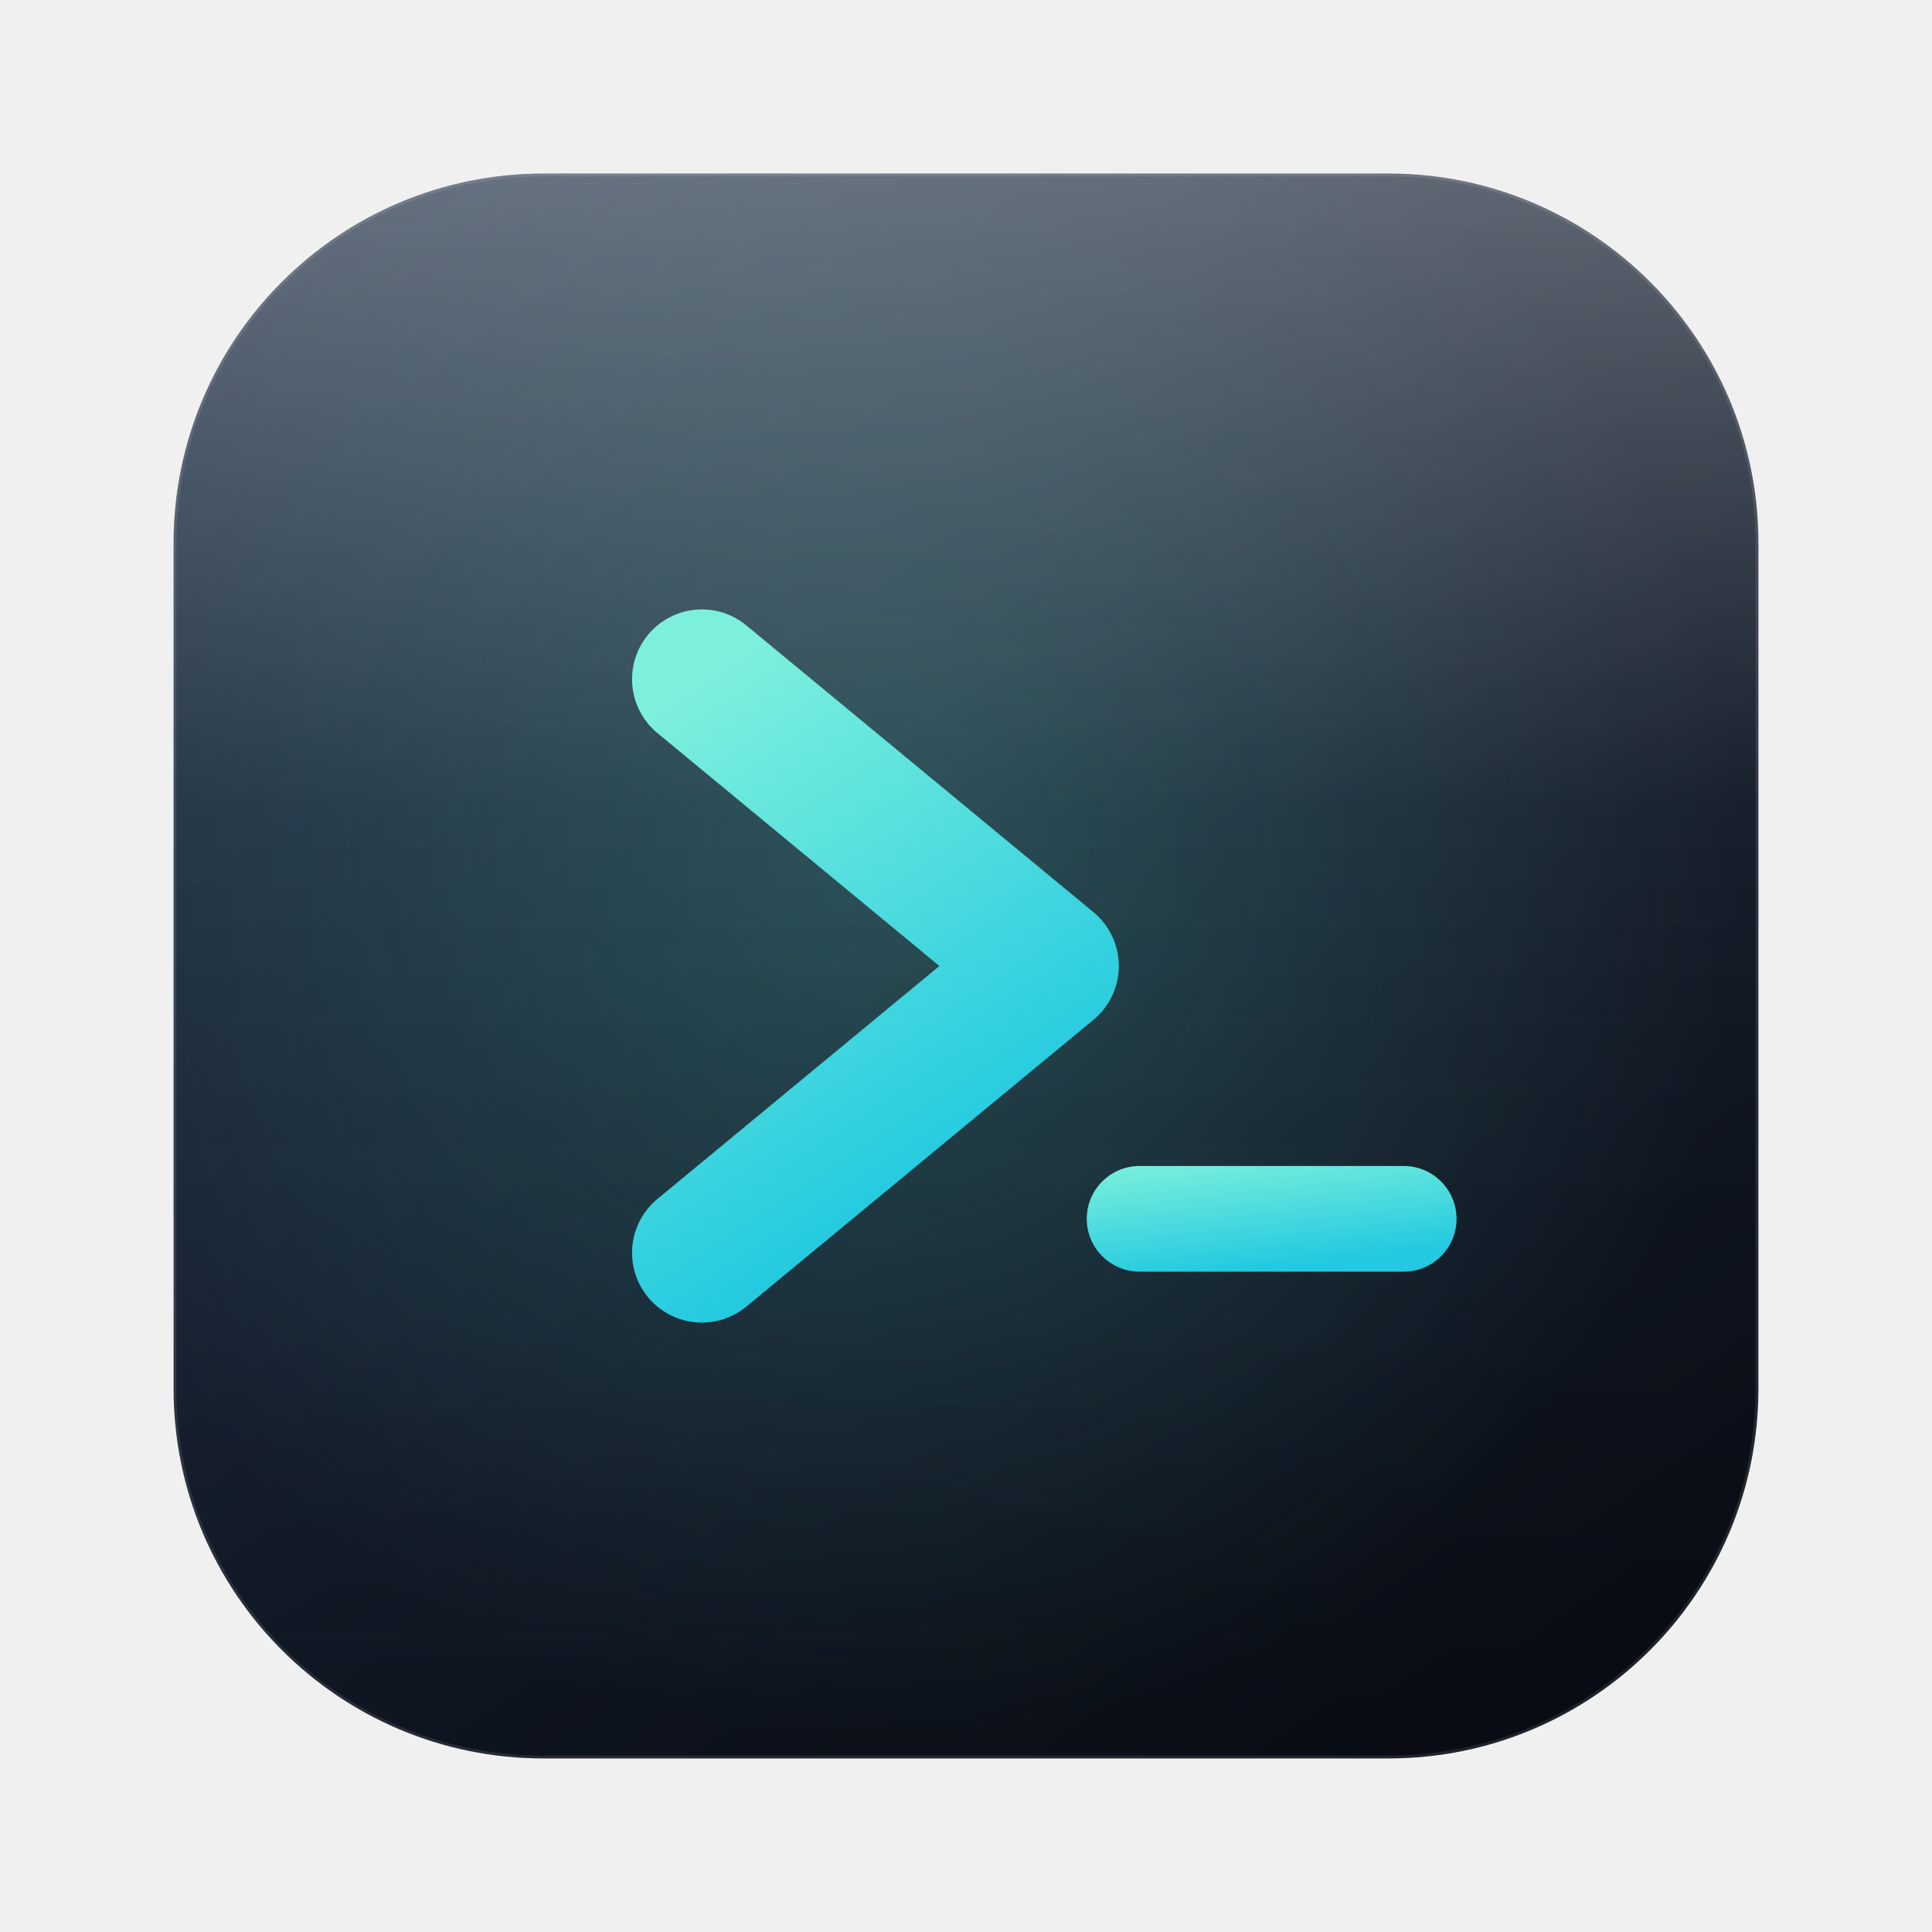
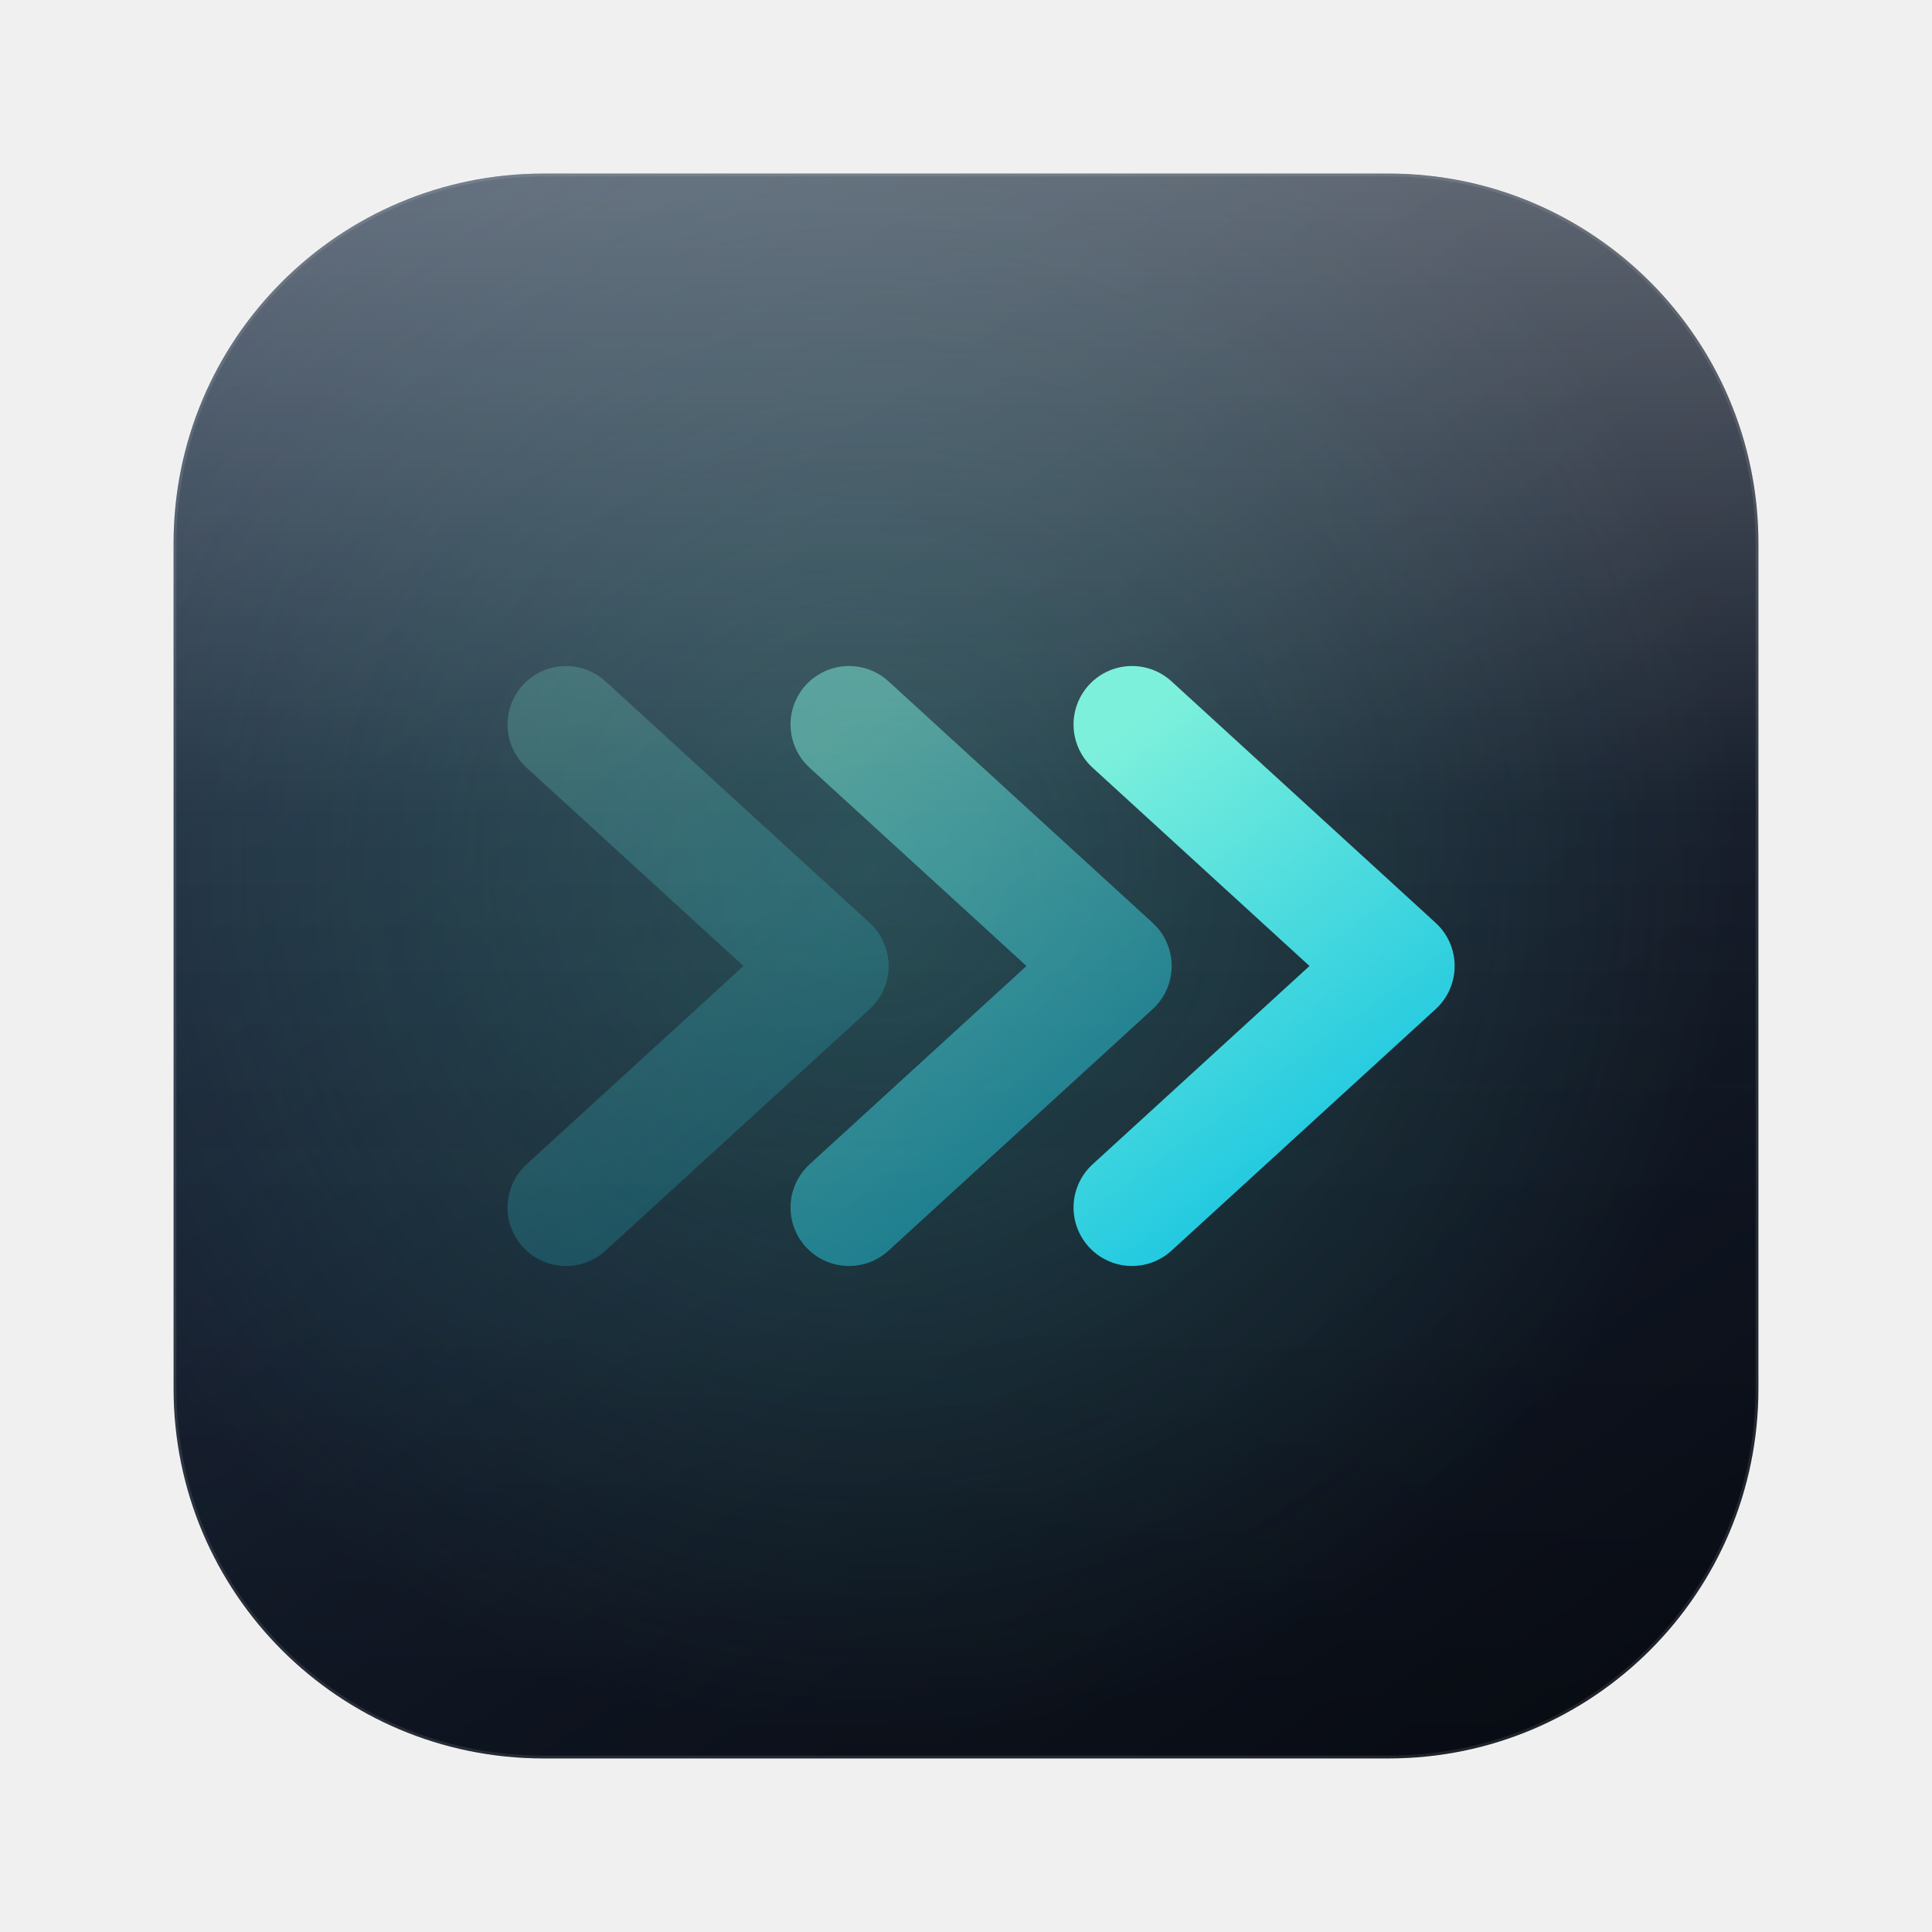
<svg xmlns="http://www.w3.org/2000/svg" width="1024" height="1024" viewBox="0 0 1024 1024">
  <defs>
    <linearGradient id="tile" x1="0.15" y1="0" x2="0.85" y2="1">
      <stop offset="0" stop-color="#233247" />
      <stop offset="0.55" stop-color="#141c2b" />
      <stop offset="1" stop-color="#0a0e17" />
    </linearGradient>
    <radialGradient id="aura" cx="0.44" cy="0.44" r="0.55">
      <stop offset="0" stop-color="#5eead4" stop-opacity="0.22" />
      <stop offset="1" stop-color="#5eead4" stop-opacity="0" />
    </radialGradient>
    <linearGradient id="glyph" x1="0" y1="0" x2="0.4" y2="1">
      <stop offset="0" stop-color="#7df0dc" />
      <stop offset="1" stop-color="#22c9e0" />
    </linearGradient>
    <linearGradient id="sheen" x1="0" y1="0" x2="0" y2="1">
      <stop offset="0" stop-color="#ffffff" stop-opacity="0.30" />
      <stop offset="0.4" stop-color="#ffffff" stop-opacity="0.03" />
      <stop offset="0.72" stop-color="#000000" stop-opacity="0" />
      <stop offset="1" stop-color="#000000" stop-opacity="0.18" />
    </linearGradient>
    <clipPath id="tileClip">
      <rect x="92" y="92" width="840" height="840" rx="196" ry="196" />
    </clipPath>
  </defs>
  <rect x="92" y="92" width="840" height="840" rx="196" ry="196" fill="url(#tile)" />
  <g clip-path="url(#tileClip)">
    <rect x="92" y="92" width="840" height="840" fill="url(#aura)" />
    <rect x="92" y="92" width="840" height="840" fill="url(#sheen)" />
  </g>
-   <g fill="none" stroke="url(#glyph)" stroke-width="74" stroke-linecap="round" stroke-linejoin="round">
-     <polyline points="372,360 556,512 372,664" />
+   <g fill="none" stroke="url(#glyph)" stroke-width="62" stroke-linecap="round" stroke-linejoin="round">
+     <polyline points="300,384 440,512 300,640" opacity="0.22" />
+     <polyline points="450,384 590,512 450,640" opacity="0.5" />
+     <polyline points="600,384 740,512 600,640" opacity="1" />
  </g>
-   <rect x="576" y="618" width="196" height="56" rx="28" ry="28" fill="url(#glyph)" />
  <rect x="92.5" y="92.5" width="839" height="839" rx="195.5" ry="195.5" fill="none" stroke="#ffffff" stroke-opacity="0.10" stroke-width="2" />
</svg>
